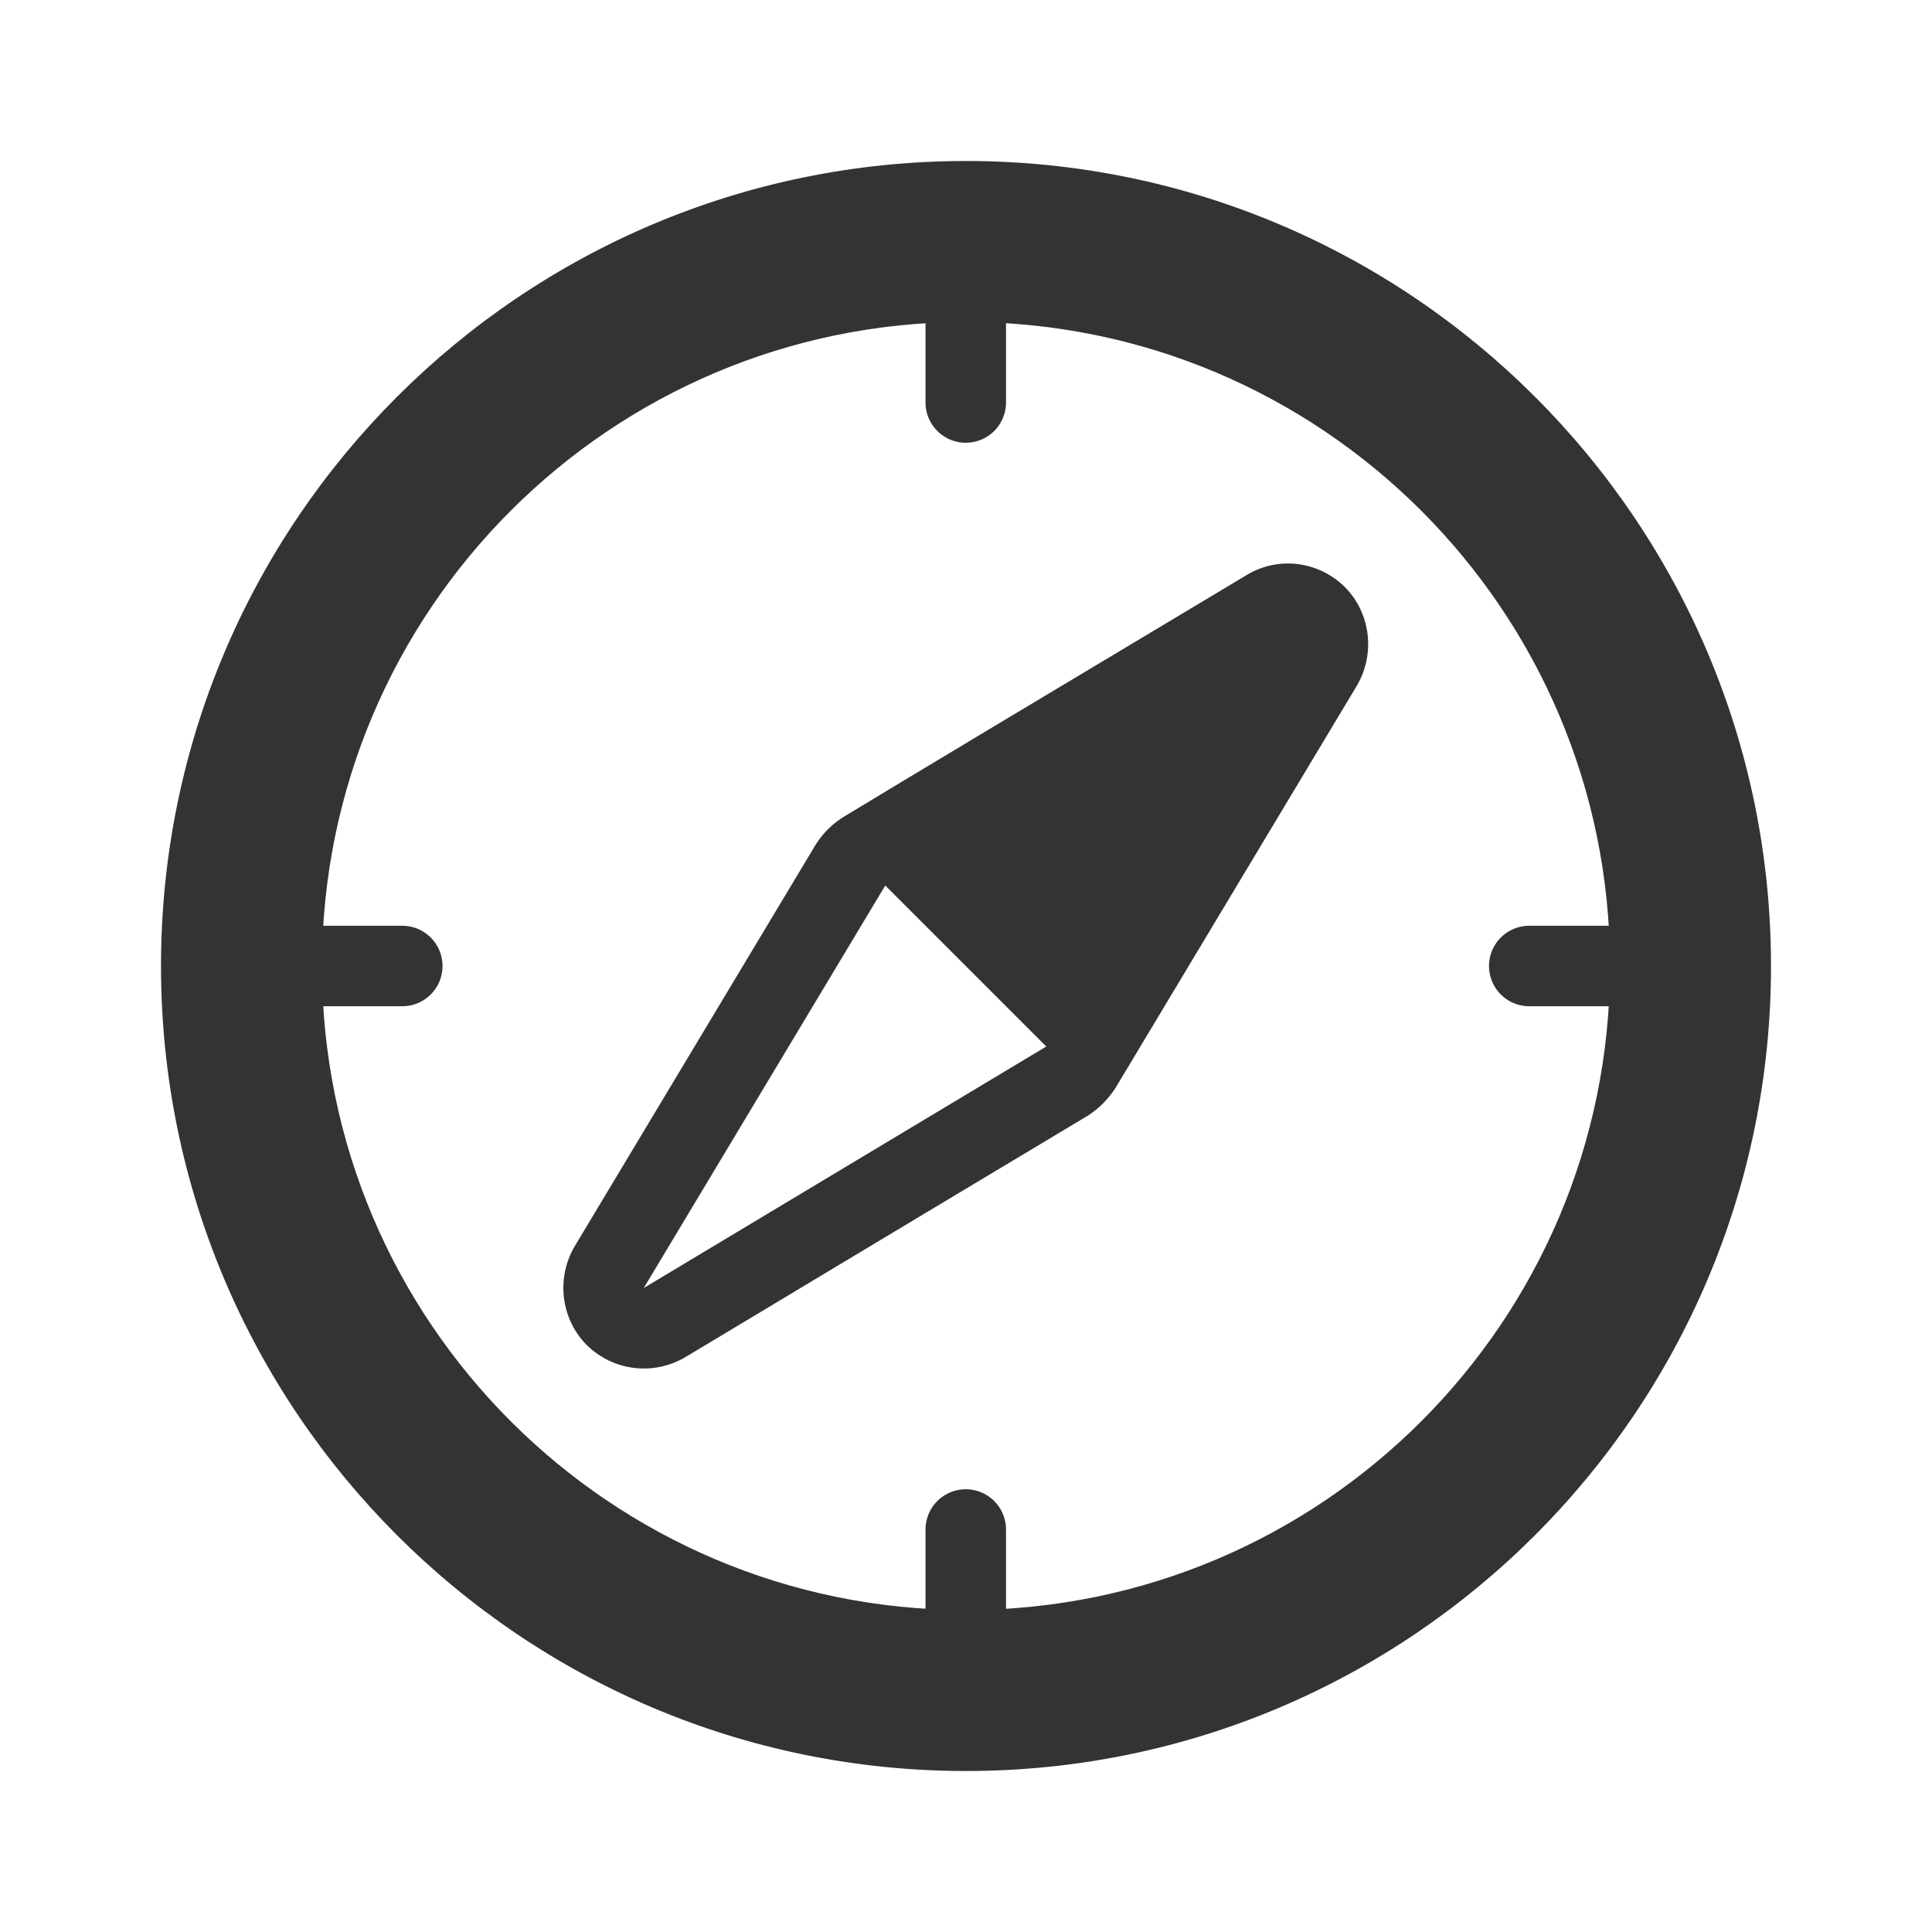
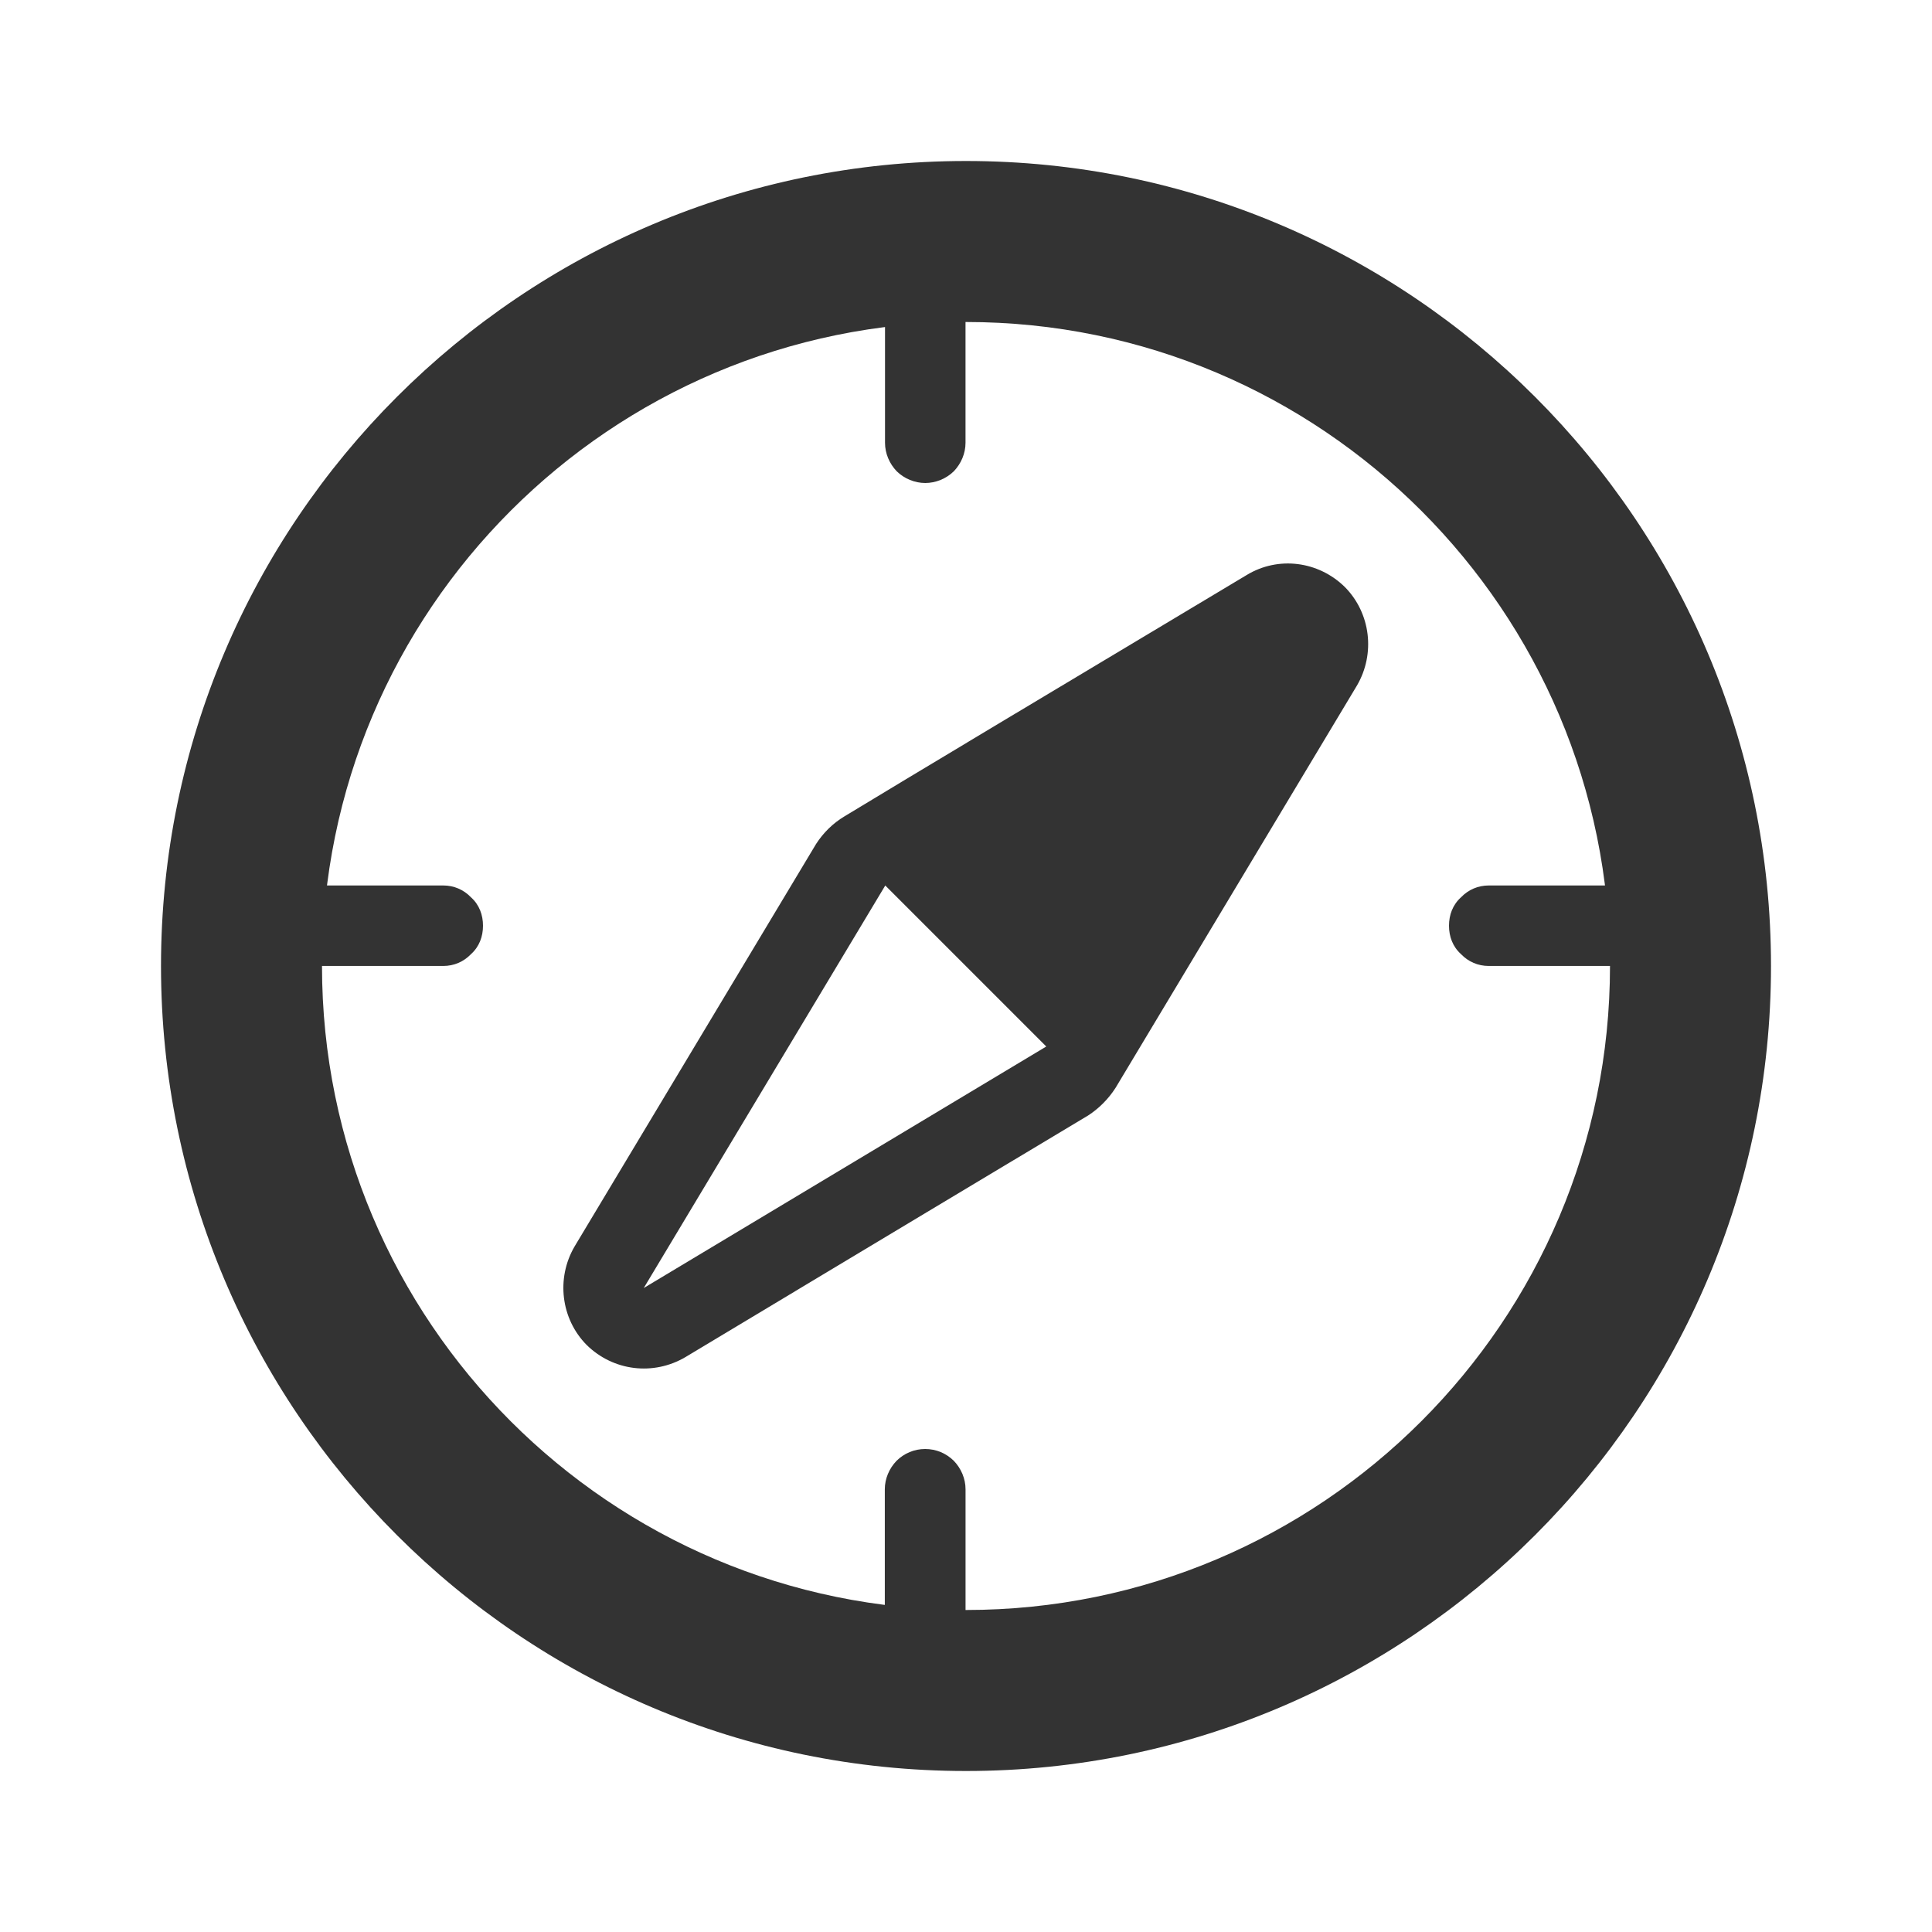
- <svg xmlns="http://www.w3.org/2000/svg" width="24px" height="24px" version="1.1" xml:space="preserve" style="fill-rule:evenodd;clip-rule:evenodd;stroke-linecap:round;stroke-linejoin:round;stroke-miterlimit:1.5;">
-   <g transform="matrix(1,0,0,1,-2207,-984)">
-     <g id="object.regular.compass" transform="matrix(1,0,0,1,639,214)">
+ <svg xmlns="http://www.w3.org/2000/svg" width="24px" height="24px" version="1.1" xml:space="preserve" style="fill-rule:evenodd;clip-rule:evenodd;stroke-linejoin:round;stroke-miterlimit:1.414;">
+   <g transform="matrix(1,0,0,1,-864,-984)">
+     <g id="object.regular.compass" transform="matrix(1,0,0,1,-704,214)">
      <rect x="1568" y="770" width="24" height="24" style="fill:none;" />
      <g transform="matrix(1,0,0,1,666.994,594)">
        <path d="M913.006,178C918.525,178 923.006,182.481 923.006,188C923.006,193.519 918.525,198 913.006,198C907.487,198 903.006,193.519 903.006,188C903.006,182.481 907.487,178 913.006,178ZM913.006,180C917.421,180 921.006,183.585 921.006,188C921.006,192.415 917.421,196 913.006,196C908.591,196 905.006,192.415 905.006,188C905.006,183.585 908.591,180 913.006,180Z" style="fill:rgb(51,51,51);" />
      </g>
-       <g transform="matrix(1,0,0,1,-5.00293,-94)">
-         <path d="M1585,868L1585,869" style="fill:none;stroke:rgb(51,51,51);stroke-width:1px;" />
+       <g transform="matrix(0.5,0,0,1,469.994,-214)">
+         <path d="M2220,987.5C2220,987.367 2219.89,987.24 2219.71,987.146C2219.52,987.053 2219.26,987 2219,987C2218.74,987 2218.48,987.053 2218.29,987.146C2218.11,987.24 2218,987.367 2218,987.5C2218,988.055 2218,988.945 2218,989.5C2218,989.633 2218.11,989.76 2218.29,989.854C2218.48,989.947 2218.74,990 2219,990C2219.26,990 2219.52,989.947 2219.71,989.854C2219.89,989.76 2220,989.633 2220,989.5C2220,988.945 2220,988.055 2220,987.5Z" style="fill:rgb(51,51,51);" />
      </g>
-       <g transform="matrix(1,0,0,1,-5.00293,-80)">
-         <path d="M1585,869L1585,870" style="fill:none;stroke:rgb(51,51,51);stroke-width:1px;" />
+       <g transform="matrix(0.501465,0,0,1,466.742,-199)">
+         <path d="M2220,987.501C2220,987.368 2219.89,987.241 2219.71,987.147C2219.52,987.053 2219.27,987 2219,987C2219,987 2219,987 2219,987C2218.73,987 2218.48,987.053 2218.29,987.147C2218.11,987.241 2218,987.368 2218,987.501C2218,988.056 2218,988.944 2218,989.499C2218,989.632 2218.11,989.759 2218.29,989.853C2218.48,989.947 2218.73,990 2219,990C2219,990 2219,990 2219,990C2219.27,990 2219.52,989.947 2219.71,989.853C2219.89,989.759 2220,989.632 2220,989.499C2220,988.944 2220,988.056 2220,987.501Z" style="fill:rgb(51,51,51);" />
      </g>
-       <g transform="matrix(1,0,0,1,-5.00293,-94)">
-         <path d="M1577,876L1578,876" style="fill:none;stroke:rgb(51,51,51);stroke-width:1px;" />
+       <g transform="matrix(1.5,0,0,0.333333,-1756,452)">
+         <path d="M2220,988.5C2220,988.102 2219.97,987.721 2219.9,987.439C2219.84,987.158 2219.76,987 2219.67,987C2219.3,987 2218.7,987 2218.33,987C2218.24,987 2218.16,987.158 2218.1,987.439C2218.03,987.721 2218,988.102 2218,988.5C2218,988.5 2218,988.5 2218,988.5C2218,988.898 2218.03,989.279 2218.1,989.561C2218.16,989.842 2218.24,990 2218.33,990C2218.7,990 2219.3,990 2219.67,990C2219.76,990 2219.84,989.842 2219.9,989.561C2219.97,989.279 2220,988.898 2220,988.5C2220,988.5 2220,988.5 2220,988.5Z" style="fill:rgb(51,51,51);" />
      </g>
-       <g transform="matrix(1,0,0,1,-5.00293,-94)">
-         <path d="M1593,876L1592,876" style="fill:none;stroke:rgb(51,51,51);stroke-width:1px;" />
+       <g transform="matrix(1.5,0,0,0.333333,-1741,452)">
+         <path d="M2220,988.5C2220,988.102 2219.97,987.721 2219.9,987.439C2219.84,987.158 2219.76,987 2219.67,987C2219.3,987 2218.7,987 2218.33,987C2218.24,987 2218.16,987.158 2218.1,987.439C2218.03,987.721 2218,988.102 2218,988.5C2218,988.5 2218,988.5 2218,988.5C2218,988.898 2218.03,989.279 2218.1,989.561C2218.16,989.842 2218.24,990 2218.33,990C2218.7,990 2219.3,990 2219.67,990C2219.76,990 2219.84,989.842 2219.9,989.561C2219.97,989.279 2220,988.898 2220,988.5C2220,988.5 2220,988.5 2220,988.5Z" style="fill:rgb(51,51,51);" />
      </g>
      <g transform="matrix(1,0,0,1,-5.00293,-94)">
        <path d="M1586.86,877.515C1586.77,877.655 1586.65,877.773 1586.52,877.857C1585.82,878.277 1583.53,879.648 1581.52,880.857C1581.12,881.094 1580.62,881.032 1580.29,880.707C1579.97,880.383 1579.91,879.879 1580.14,879.485C1581.35,877.47 1582.72,875.185 1583.14,874.485C1583.23,874.345 1583.35,874.227 1583.49,874.143C1584.18,873.723 1586.47,872.352 1588.49,871.143C1588.88,870.906 1589.38,870.968 1589.71,871.293C1590.03,871.617 1590.09,872.121 1589.86,872.515C1588.65,874.53 1587.28,876.815 1586.86,877.515ZM1581,880L1586,877L1584,875L1581,880Z" style="fill:rgb(51,51,51);" />
      </g>
    </g>
  </g>
</svg>
